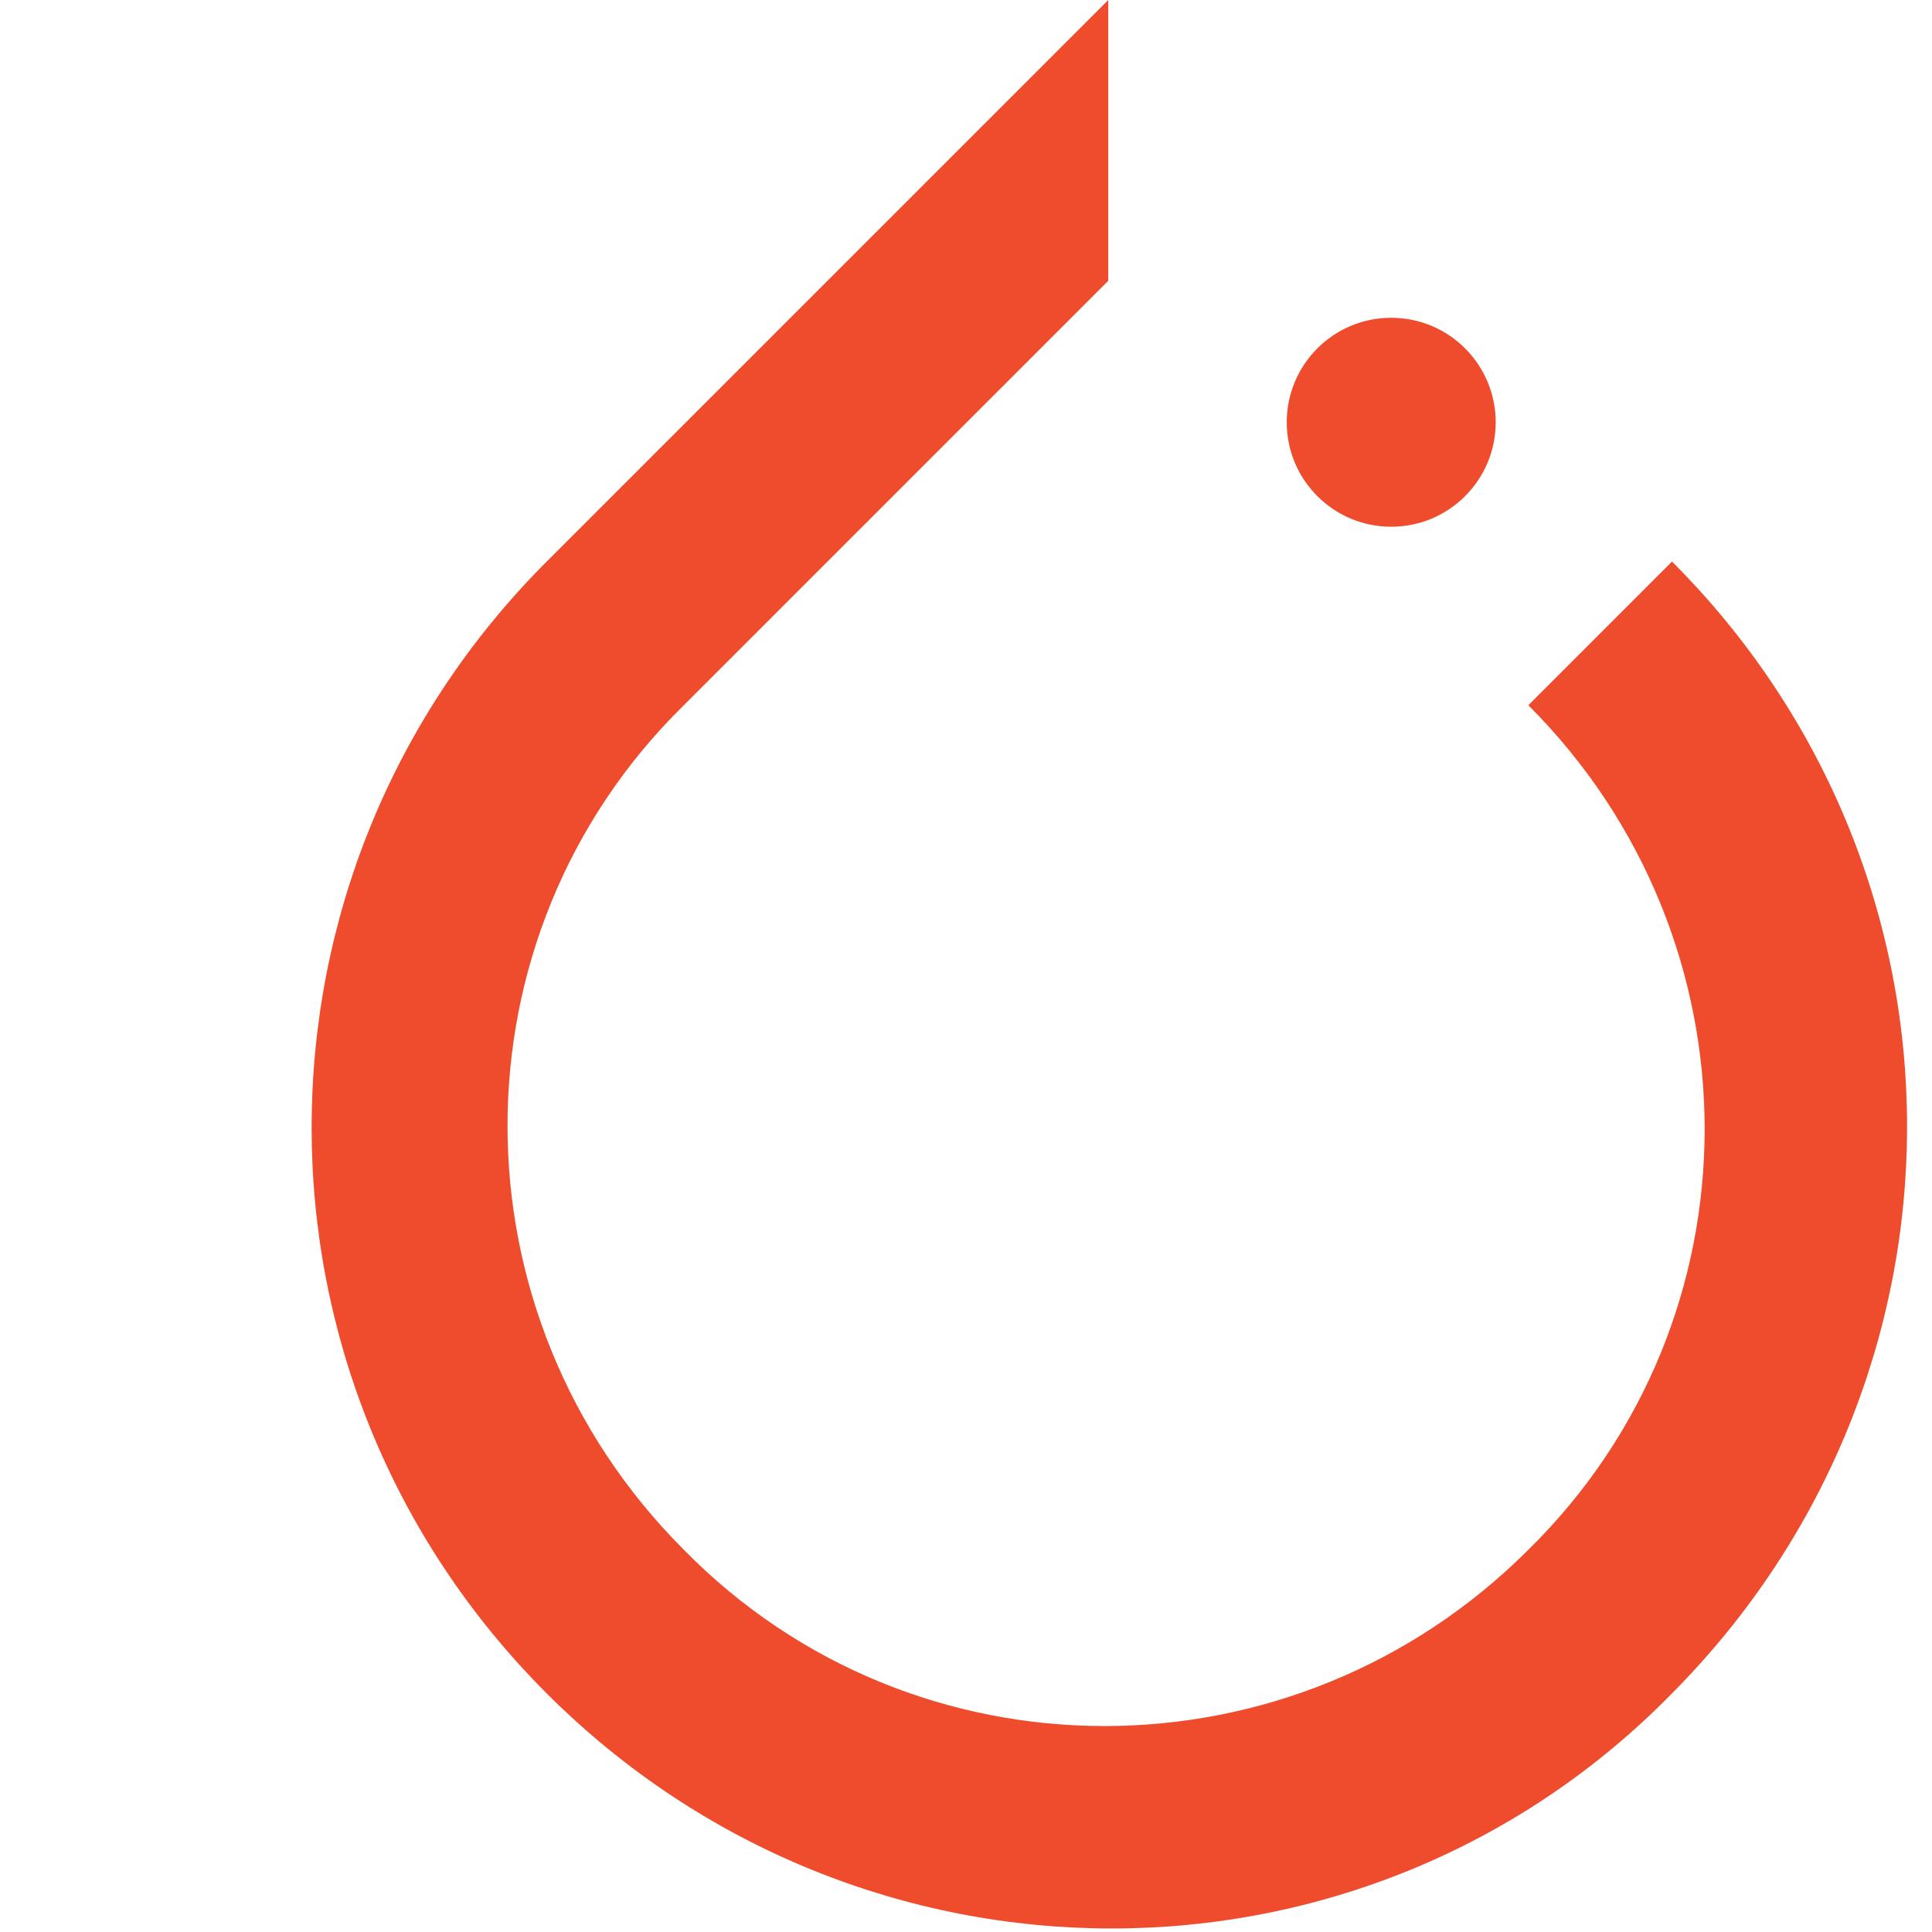
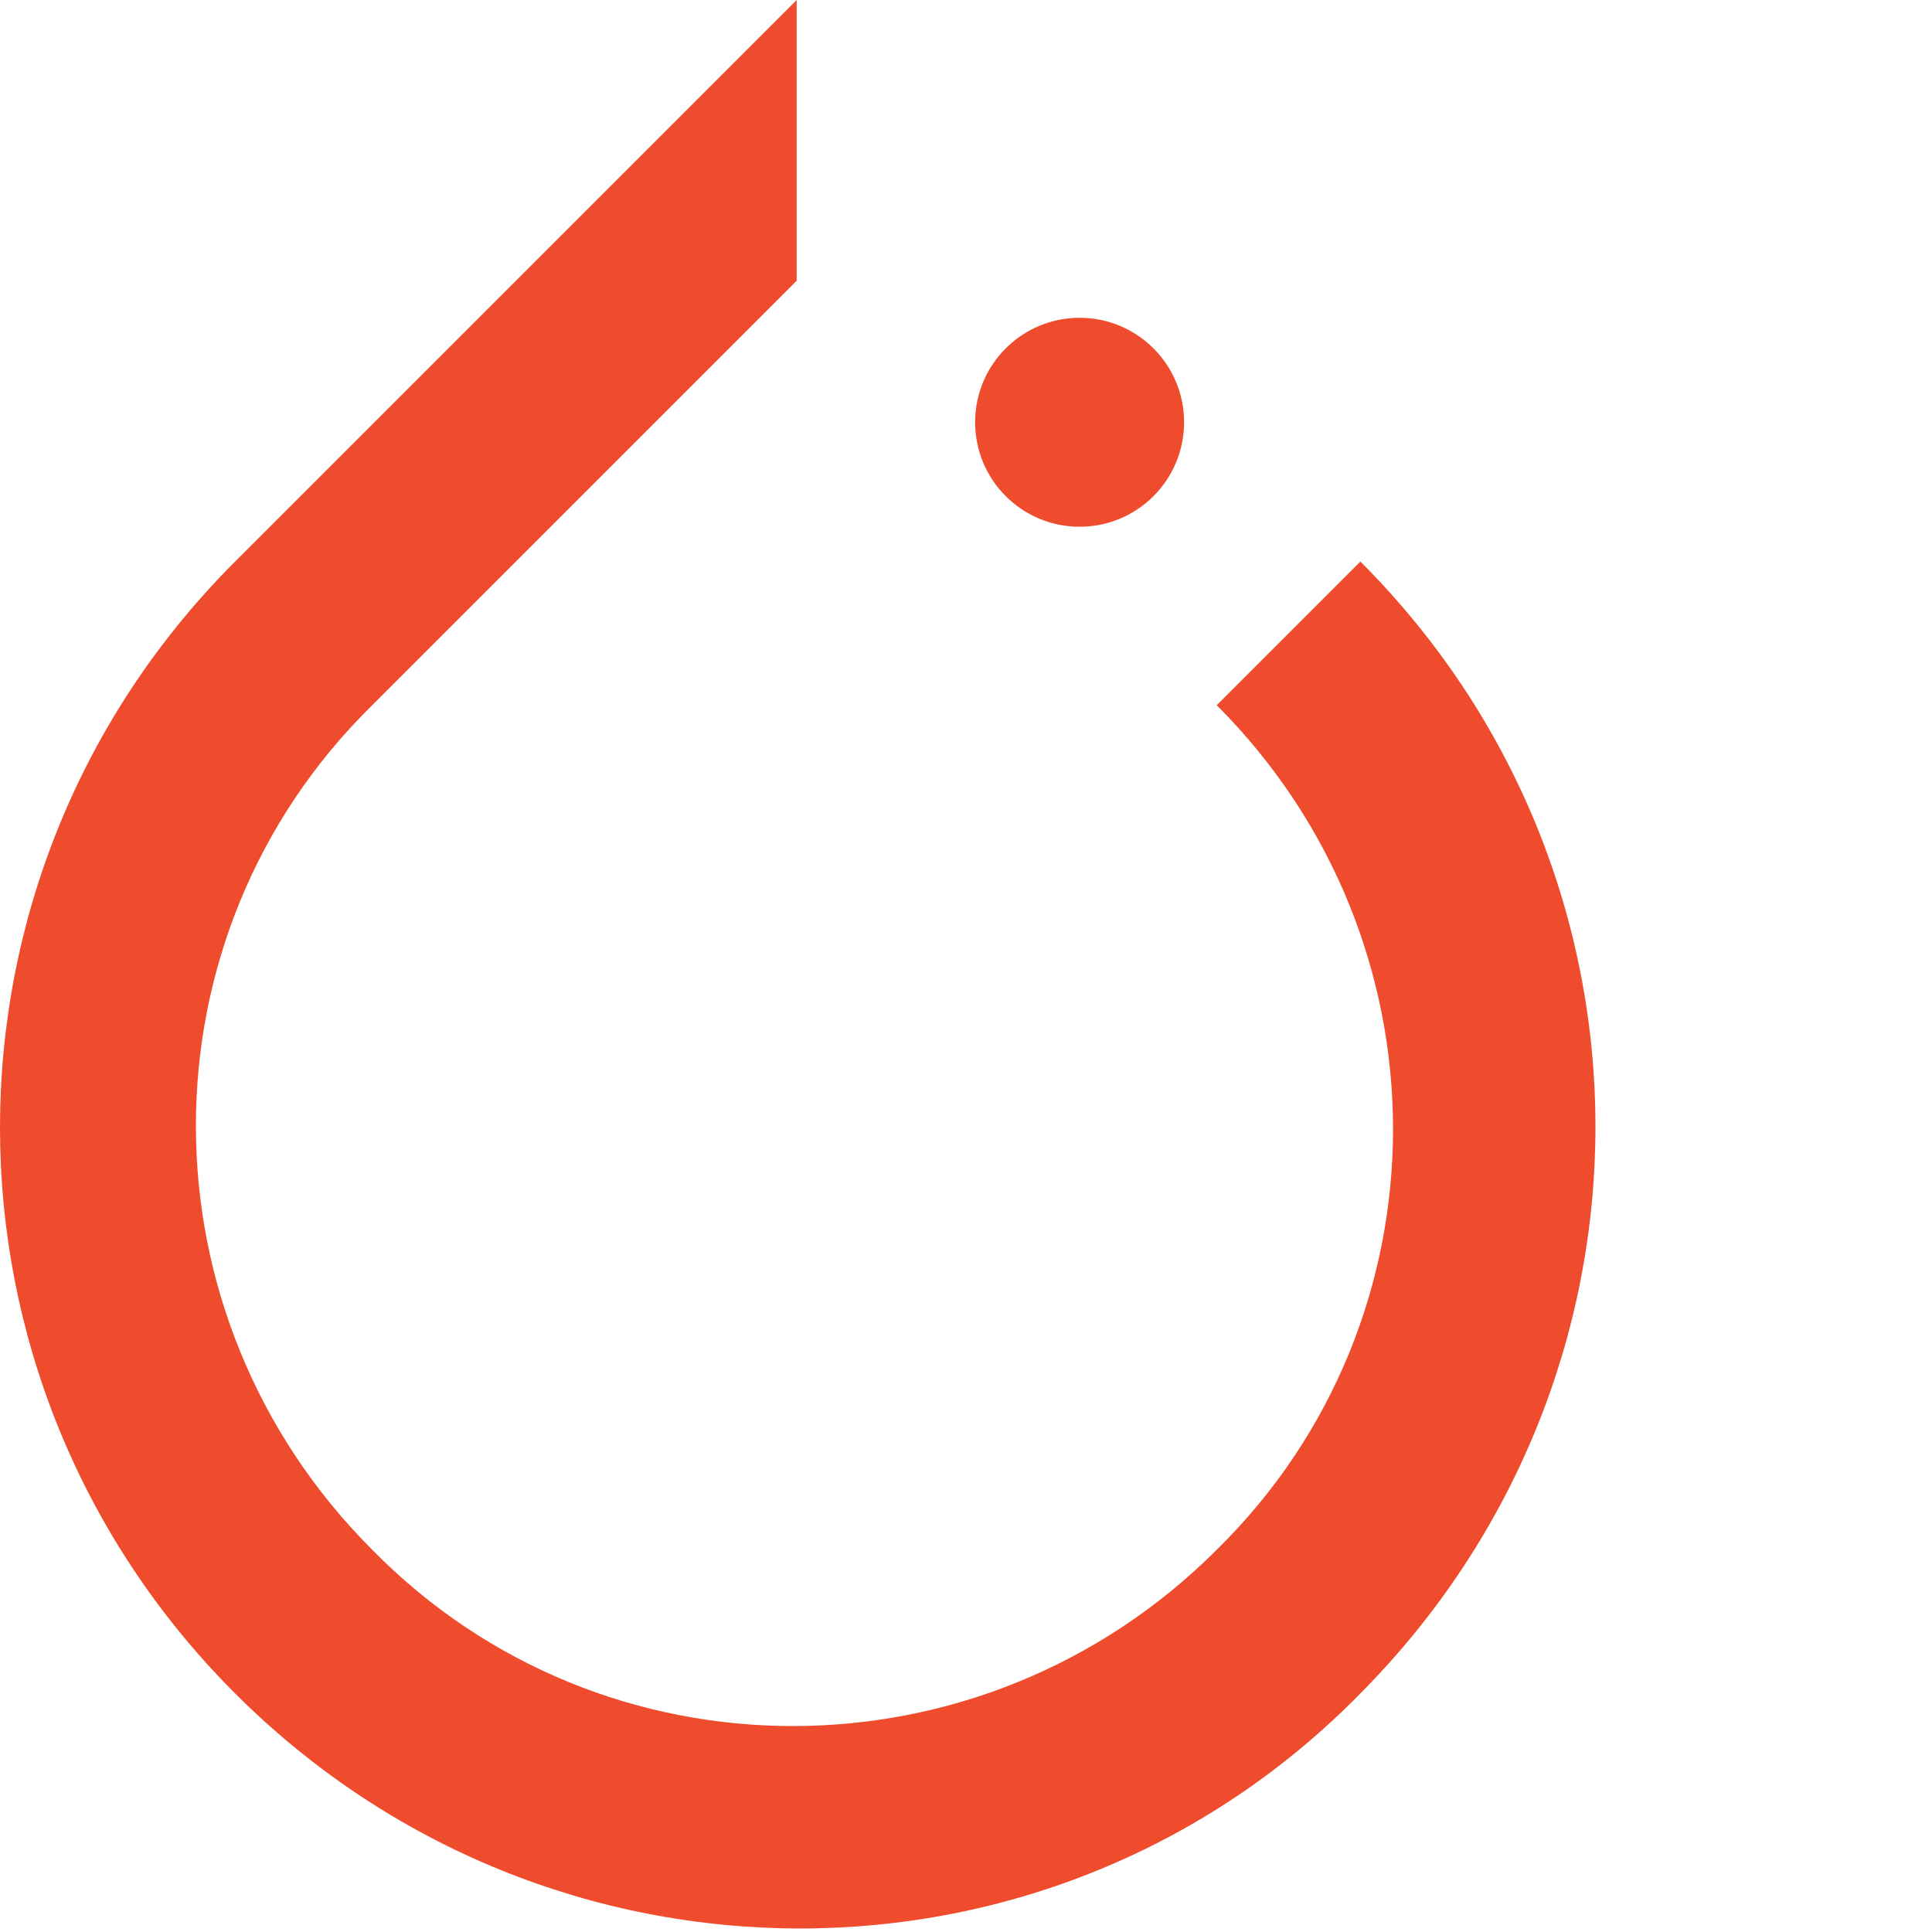
- <svg xmlns="http://www.w3.org/2000/svg" width="32px" height="32px" viewBox="0 0 210 310" version="1.1" preserveAspectRatio="xMidYMid">
+ <svg xmlns="http://www.w3.org/2000/svg" width="32px" height="32px" viewBox="0 0 310 310" version="1.1" preserveAspectRatio="xMidYMid">
  <g>
    <path d="M218.281,90.106 C268.573,140.398 268.573,221.075 218.281,271.716 C169.037,322.008 88.011,322.008 37.719,271.716 C-12.573,221.424 -12.573,140.398 37.719,90.106 L127.825,0 L127.825,45.053 L119.443,53.435 L59.722,113.157 C22.003,150.177 22.003,210.947 59.722,248.666 C96.742,286.385 157.512,286.385 195.231,248.666 C232.95,211.645 232.95,150.876 195.231,113.157 L218.281,90.106 Z M173.228,84.518 C163.969,84.518 156.464,77.013 156.464,67.754 C156.464,58.496 163.969,50.99 173.228,50.99 C182.486,50.99 189.992,58.496 189.992,67.754 C189.992,77.013 182.486,84.518 173.228,84.518 Z" fill="#EE4C2C">

</path>
  </g>
</svg>
